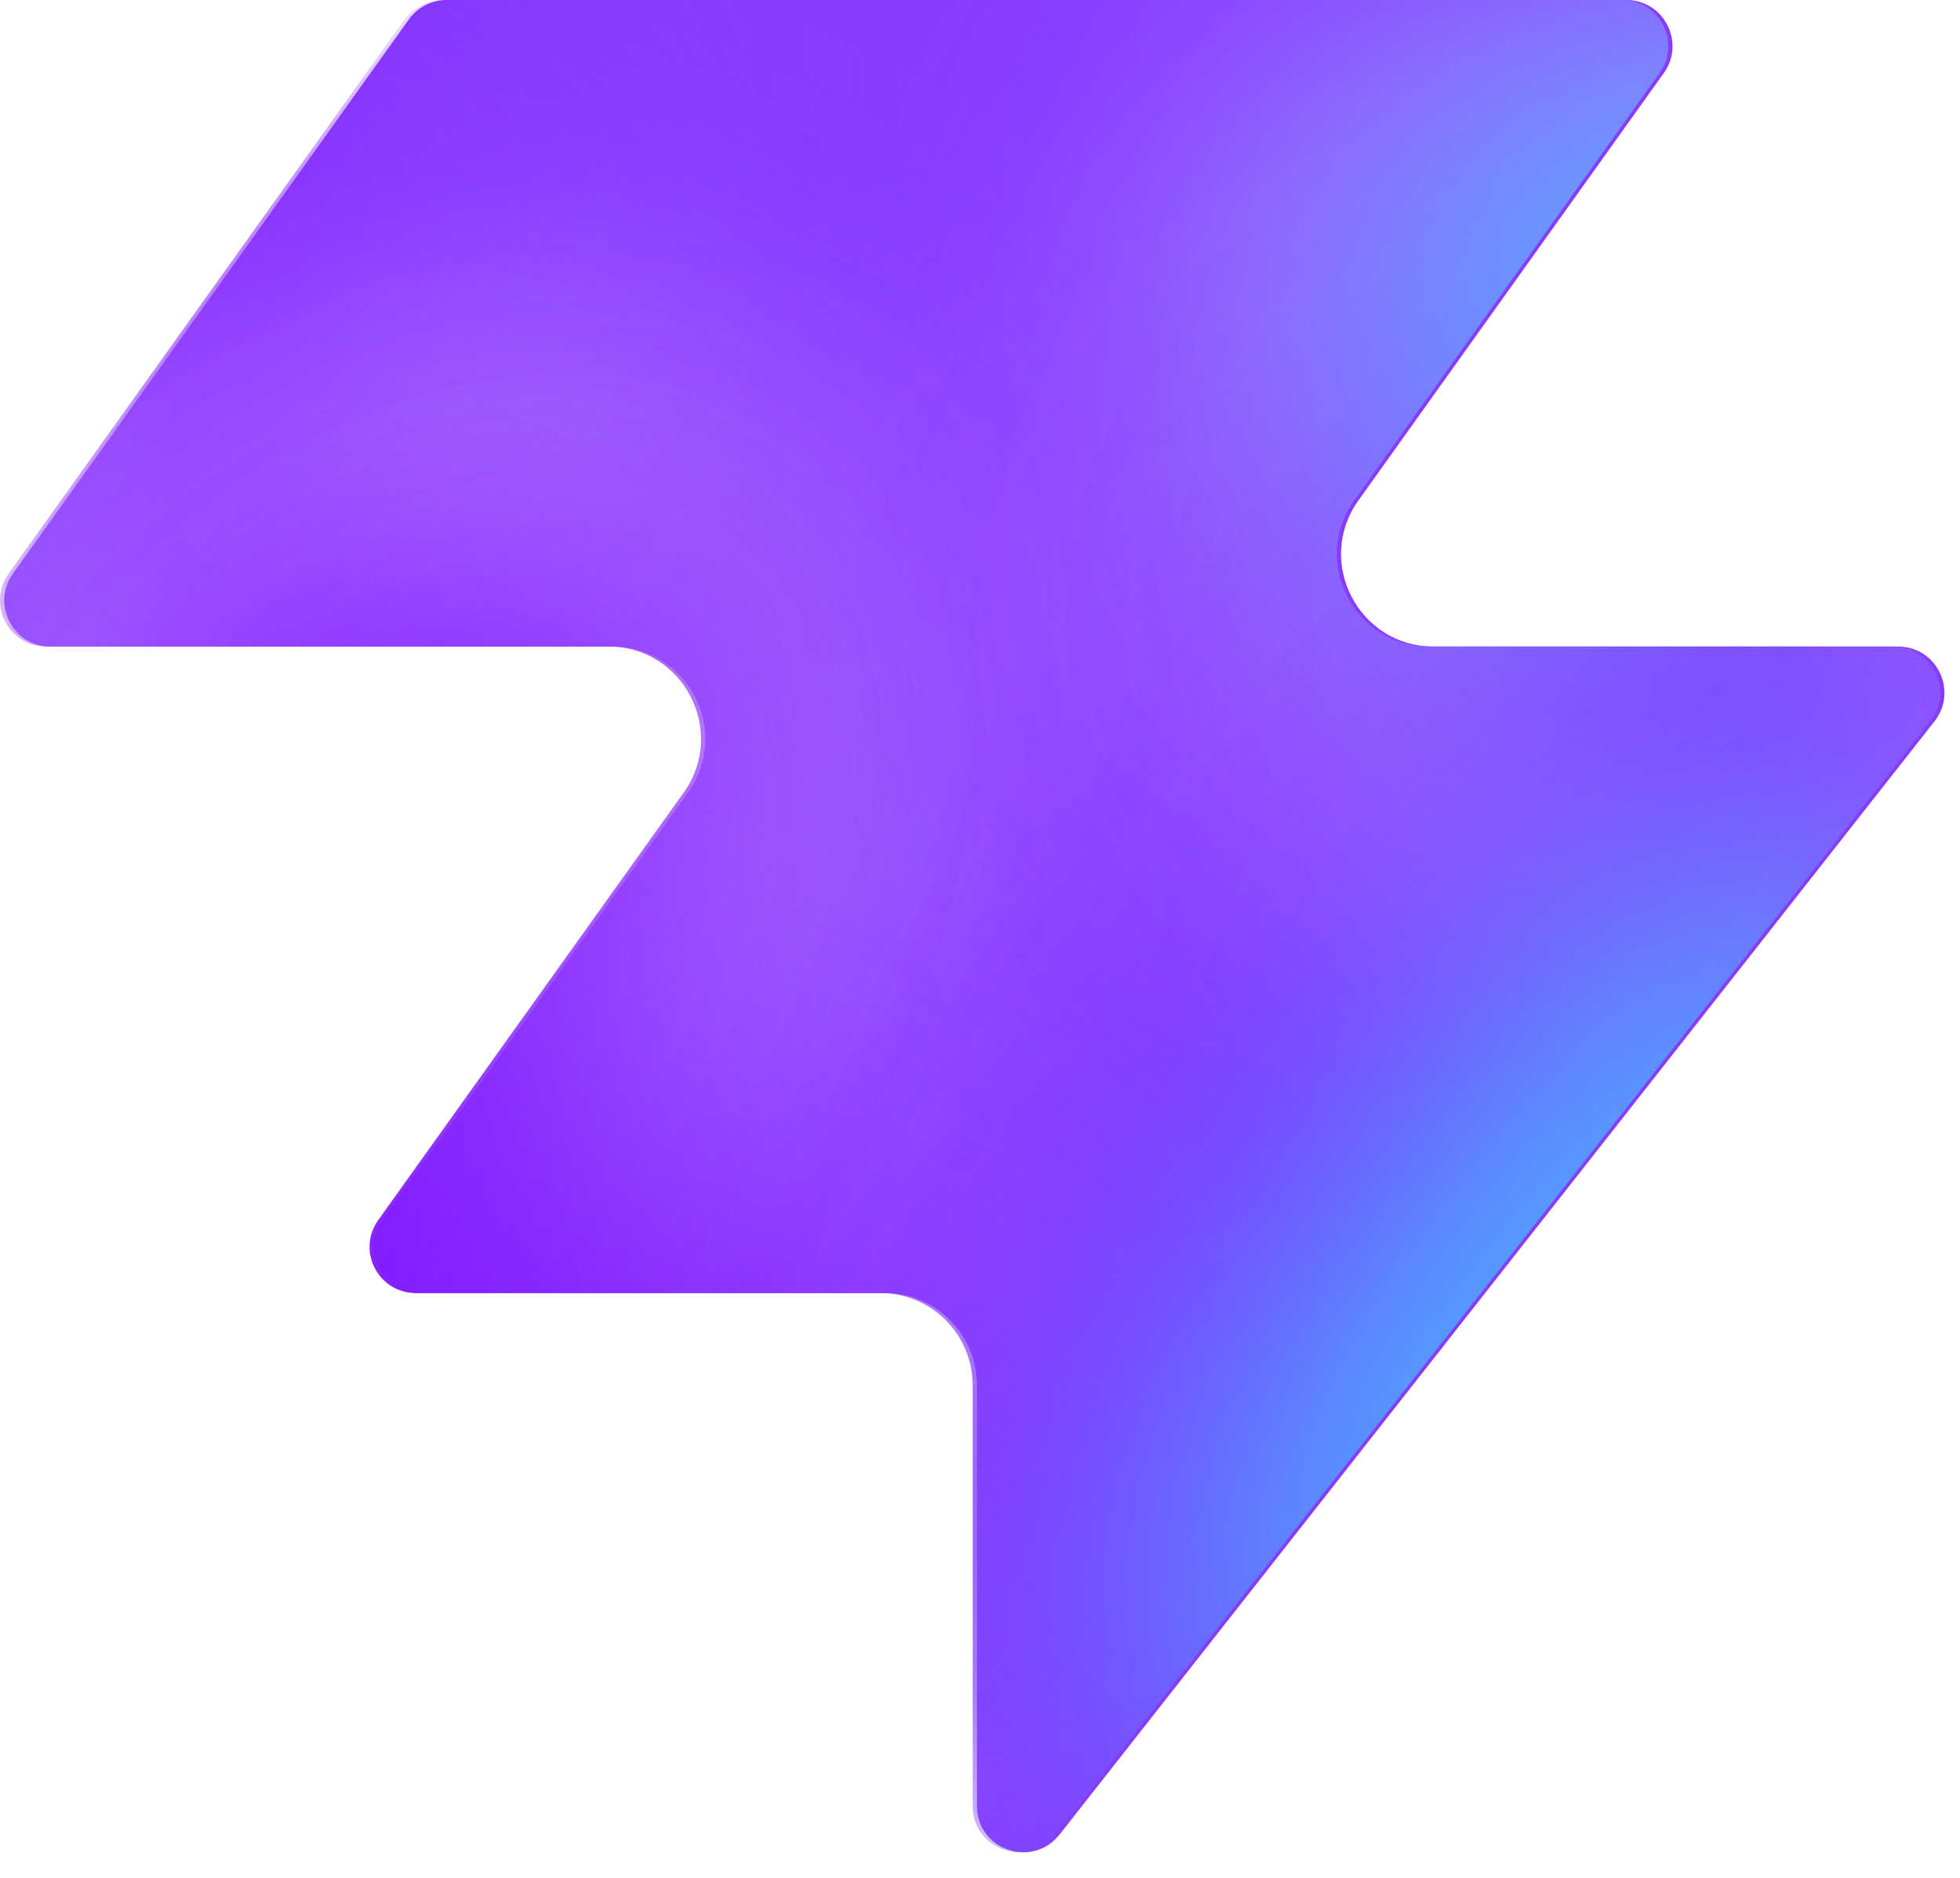
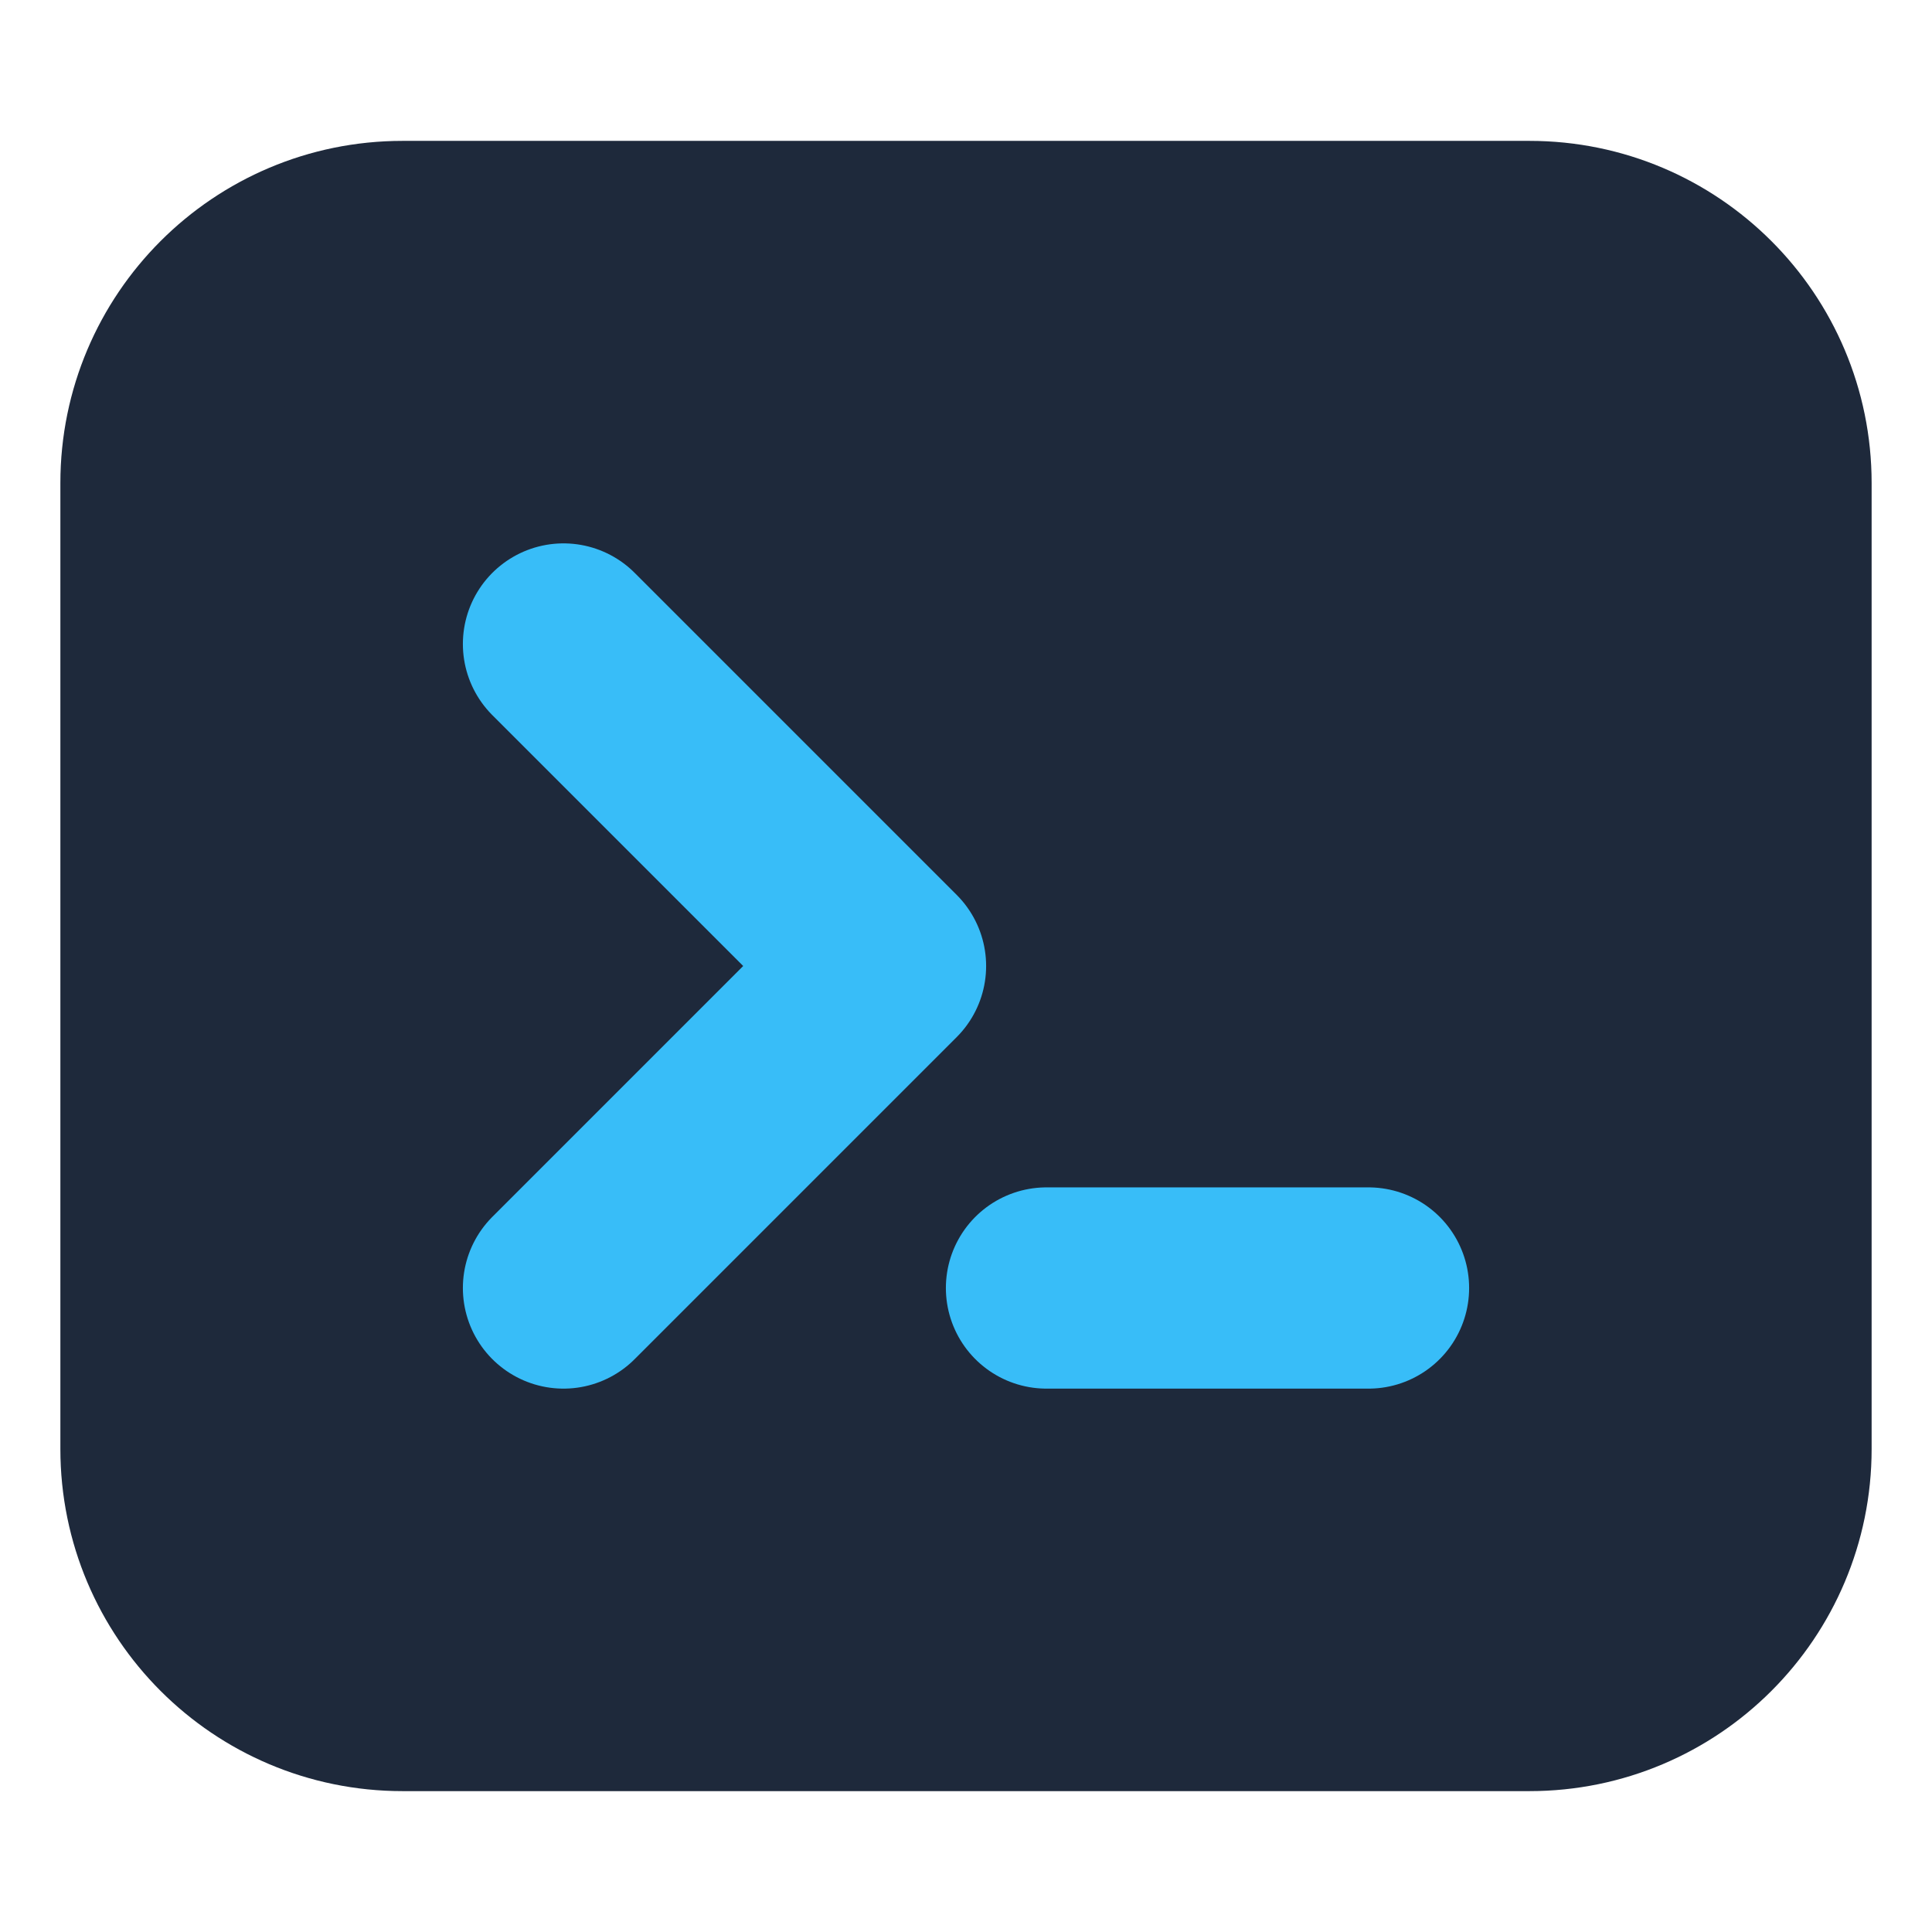
- <svg xmlns="http://www.w3.org/2000/svg" width="48" height="46" fill="none" viewBox="0 0 48 46">
-   <path fill="#863bff" d="M25.946 44.938c-.664.845-2.021.375-2.021-.698V33.937a2.26 2.26 0 0 0-2.262-2.262H10.287c-.92 0-1.456-1.04-.92-1.788l7.48-10.471c1.07-1.497 0-3.578-1.842-3.578H1.237c-.92 0-1.456-1.04-.92-1.788L10.013.474c.214-.297.556-.474.92-.474h28.894c.92 0 1.456 1.04.92 1.788l-7.48 10.471c-1.07 1.498 0 3.579 1.842 3.579h11.377c.943 0 1.473 1.088.89 1.83L25.947 44.94z" style="fill:#863bff;fill:color(display-p3 .525 .23 1);fill-opacity:1" />
-   <mask id="a" width="48" height="46" x="0" y="0" maskUnits="userSpaceOnUse" style="mask-type:alpha">
-     <path fill="#000" d="M25.842 44.938c-.664.844-2.021.375-2.021-.698V33.937a2.26 2.26 0 0 0-2.262-2.262H10.183c-.92 0-1.456-1.04-.92-1.788l7.48-10.471c1.07-1.498 0-3.579-1.842-3.579H1.133c-.92 0-1.456-1.04-.92-1.787L9.91.473c.214-.297.556-.474.92-.474h28.894c.92 0 1.456 1.04.92 1.788l-7.48 10.471c-1.07 1.498 0 3.578 1.842 3.578h11.377c.943 0 1.473 1.088.89 1.832L25.843 44.94z" style="fill:#000;fill-opacity:1" />
-   </mask>
-   <g mask="url(#a)">
-     <g filter="url(#b)">
-       <ellipse cx="5.508" cy="14.704" fill="#ede6ff" rx="5.508" ry="14.704" style="fill:#ede6ff;fill:color(display-p3 .927 .903 1);fill-opacity:1" transform="matrix(.00324 1 1 -.00324 -4.47 31.516)" />
-     </g>
-     <g filter="url(#c)">
-       <ellipse cx="10.399" cy="29.851" fill="#ede6ff" rx="10.399" ry="29.851" style="fill:#ede6ff;fill:color(display-p3 .927 .903 1);fill-opacity:1" transform="matrix(.00324 1 1 -.00324 -39.328 7.883)" />
-     </g>
-     <g filter="url(#d)">
-       <ellipse cx="5.508" cy="30.487" fill="#7e14ff" rx="5.508" ry="30.487" style="fill:#7e14ff;fill:color(display-p3 .492 .077 1);fill-opacity:1" transform="rotate(89.814 -25.913 -14.639)scale(1 -1)" />
-     </g>
-     <g filter="url(#e)">
-       <ellipse cx="5.508" cy="30.599" fill="#7e14ff" rx="5.508" ry="30.599" style="fill:#7e14ff;fill:color(display-p3 .492 .077 1);fill-opacity:1" transform="rotate(89.814 -32.644 -3.334)scale(1 -1)" />
-     </g>
-     <g filter="url(#f)">
-       <ellipse cx="5.508" cy="30.599" fill="#7e14ff" rx="5.508" ry="30.599" style="fill:#7e14ff;fill:color(display-p3 .492 .077 1);fill-opacity:1" transform="matrix(.00324 1 1 -.00324 -34.34 30.47)" />
-     </g>
-     <g filter="url(#g)">
-       <ellipse cx="14.072" cy="22.078" fill="#ede6ff" rx="14.072" ry="22.078" style="fill:#ede6ff;fill:color(display-p3 .927 .903 1);fill-opacity:1" transform="rotate(93.35 24.506 48.493)scale(-1 1)" />
-     </g>
-     <g filter="url(#h)">
-       <ellipse cx="3.47" cy="21.501" fill="#7e14ff" rx="3.47" ry="21.501" style="fill:#7e14ff;fill:color(display-p3 .492 .077 1);fill-opacity:1" transform="rotate(89.009 28.708 47.59)scale(-1 1)" />
-     </g>
-     <g filter="url(#i)">
-       <ellipse cx="3.47" cy="21.501" fill="#7e14ff" rx="3.47" ry="21.501" style="fill:#7e14ff;fill:color(display-p3 .492 .077 1);fill-opacity:1" transform="rotate(89.009 28.708 47.59)scale(-1 1)" />
-     </g>
-     <g filter="url(#j)">
-       <ellipse cx=".387" cy="8.972" fill="#7e14ff" rx="4.407" ry="29.108" style="fill:#7e14ff;fill:color(display-p3 .492 .077 1);fill-opacity:1" transform="rotate(39.51 .387 8.972)" />
-     </g>
-     <g filter="url(#k)">
-       <ellipse cx="47.523" cy="-6.092" fill="#7e14ff" rx="4.407" ry="29.108" style="fill:#7e14ff;fill:color(display-p3 .492 .077 1);fill-opacity:1" transform="rotate(37.892 47.523 -6.092)" />
-     </g>
-     <g filter="url(#l)">
-       <ellipse cx="41.412" cy="6.333" fill="#47bfff" rx="5.971" ry="9.665" style="fill:#47bfff;fill:color(display-p3 .28 .748 1);fill-opacity:1" transform="rotate(37.892 41.412 6.333)" />
-     </g>
-     <g filter="url(#m)">
-       <ellipse cx="-1.879" cy="38.332" fill="#7e14ff" rx="4.407" ry="29.108" style="fill:#7e14ff;fill:color(display-p3 .492 .077 1);fill-opacity:1" transform="rotate(37.892 -1.88 38.332)" />
-     </g>
-     <g filter="url(#n)">
-       <ellipse cx="-1.879" cy="38.332" fill="#7e14ff" rx="4.407" ry="29.108" style="fill:#7e14ff;fill:color(display-p3 .492 .077 1);fill-opacity:1" transform="rotate(37.892 -1.88 38.332)" />
-     </g>
-     <g filter="url(#o)">
-       <ellipse cx="35.651" cy="29.907" fill="#7e14ff" rx="4.407" ry="29.108" style="fill:#7e14ff;fill:color(display-p3 .492 .077 1);fill-opacity:1" transform="rotate(37.892 35.651 29.907)" />
-     </g>
-     <g filter="url(#p)">
-       <ellipse cx="38.418" cy="32.4" fill="#47bfff" rx="5.971" ry="15.297" style="fill:#47bfff;fill:color(display-p3 .28 .748 1);fill-opacity:1" transform="rotate(37.892 38.418 32.4)" />
-     </g>
-   </g>
-   <defs>
-     <filter id="b" width="60.045" height="41.654" x="-19.77" y="16.149" color-interpolation-filters="sRGB" filterUnits="userSpaceOnUse">
-       <feFlood flood-opacity="0" result="BackgroundImageFix" />
-       <feBlend in="SourceGraphic" in2="BackgroundImageFix" result="shape" />
-       <feGaussianBlur result="effect1_foregroundBlur_2002_17158" stdDeviation="7.659" />
-     </filter>
-     <filter id="c" width="90.34" height="51.437" x="-54.613" y="-7.533" color-interpolation-filters="sRGB" filterUnits="userSpaceOnUse">
-       <feFlood flood-opacity="0" result="BackgroundImageFix" />
-       <feBlend in="SourceGraphic" in2="BackgroundImageFix" result="shape" />
-       <feGaussianBlur result="effect1_foregroundBlur_2002_17158" stdDeviation="7.659" />
-     </filter>
-     <filter id="d" width="79.355" height="29.4" x="-49.64" y="2.03" color-interpolation-filters="sRGB" filterUnits="userSpaceOnUse">
-       <feFlood flood-opacity="0" result="BackgroundImageFix" />
-       <feBlend in="SourceGraphic" in2="BackgroundImageFix" result="shape" />
-       <feGaussianBlur result="effect1_foregroundBlur_2002_17158" stdDeviation="4.596" />
-     </filter>
-     <filter id="e" width="79.579" height="29.4" x="-45.045" y="20.029" color-interpolation-filters="sRGB" filterUnits="userSpaceOnUse">
-       <feFlood flood-opacity="0" result="BackgroundImageFix" />
-       <feBlend in="SourceGraphic" in2="BackgroundImageFix" result="shape" />
-       <feGaussianBlur result="effect1_foregroundBlur_2002_17158" stdDeviation="4.596" />
-     </filter>
-     <filter id="f" width="79.579" height="29.4" x="-43.513" y="21.178" color-interpolation-filters="sRGB" filterUnits="userSpaceOnUse">
-       <feFlood flood-opacity="0" result="BackgroundImageFix" />
-       <feBlend in="SourceGraphic" in2="BackgroundImageFix" result="shape" />
-       <feGaussianBlur result="effect1_foregroundBlur_2002_17158" stdDeviation="4.596" />
-     </filter>
-     <filter id="g" width="74.749" height="58.852" x="15.756" y="-17.901" color-interpolation-filters="sRGB" filterUnits="userSpaceOnUse">
-       <feFlood flood-opacity="0" result="BackgroundImageFix" />
-       <feBlend in="SourceGraphic" in2="BackgroundImageFix" result="shape" />
-       <feGaussianBlur result="effect1_foregroundBlur_2002_17158" stdDeviation="7.659" />
-     </filter>
-     <filter id="h" width="61.377" height="25.362" x="23.548" y="2.284" color-interpolation-filters="sRGB" filterUnits="userSpaceOnUse">
-       <feFlood flood-opacity="0" result="BackgroundImageFix" />
-       <feBlend in="SourceGraphic" in2="BackgroundImageFix" result="shape" />
-       <feGaussianBlur result="effect1_foregroundBlur_2002_17158" stdDeviation="4.596" />
-     </filter>
-     <filter id="i" width="61.377" height="25.362" x="23.548" y="2.284" color-interpolation-filters="sRGB" filterUnits="userSpaceOnUse">
-       <feFlood flood-opacity="0" result="BackgroundImageFix" />
-       <feBlend in="SourceGraphic" in2="BackgroundImageFix" result="shape" />
-       <feGaussianBlur result="effect1_foregroundBlur_2002_17158" stdDeviation="4.596" />
-     </filter>
-     <filter id="j" width="56.045" height="63.649" x="-27.636" y="-22.853" color-interpolation-filters="sRGB" filterUnits="userSpaceOnUse">
-       <feFlood flood-opacity="0" result="BackgroundImageFix" />
-       <feBlend in="SourceGraphic" in2="BackgroundImageFix" result="shape" />
-       <feGaussianBlur result="effect1_foregroundBlur_2002_17158" stdDeviation="4.596" />
-     </filter>
-     <filter id="k" width="54.814" height="64.646" x="20.116" y="-38.415" color-interpolation-filters="sRGB" filterUnits="userSpaceOnUse">
-       <feFlood flood-opacity="0" result="BackgroundImageFix" />
-       <feBlend in="SourceGraphic" in2="BackgroundImageFix" result="shape" />
-       <feGaussianBlur result="effect1_foregroundBlur_2002_17158" stdDeviation="4.596" />
-     </filter>
-     <filter id="l" width="33.541" height="35.313" x="24.641" y="-11.323" color-interpolation-filters="sRGB" filterUnits="userSpaceOnUse">
-       <feFlood flood-opacity="0" result="BackgroundImageFix" />
-       <feBlend in="SourceGraphic" in2="BackgroundImageFix" result="shape" />
-       <feGaussianBlur result="effect1_foregroundBlur_2002_17158" stdDeviation="4.596" />
-     </filter>
-     <filter id="m" width="54.814" height="64.646" x="-29.286" y="6.009" color-interpolation-filters="sRGB" filterUnits="userSpaceOnUse">
-       <feFlood flood-opacity="0" result="BackgroundImageFix" />
-       <feBlend in="SourceGraphic" in2="BackgroundImageFix" result="shape" />
-       <feGaussianBlur result="effect1_foregroundBlur_2002_17158" stdDeviation="4.596" />
-     </filter>
-     <filter id="n" width="54.814" height="64.646" x="-29.286" y="6.009" color-interpolation-filters="sRGB" filterUnits="userSpaceOnUse">
-       <feFlood flood-opacity="0" result="BackgroundImageFix" />
-       <feBlend in="SourceGraphic" in2="BackgroundImageFix" result="shape" />
-       <feGaussianBlur result="effect1_foregroundBlur_2002_17158" stdDeviation="4.596" />
-     </filter>
-     <filter id="o" width="54.814" height="64.646" x="8.244" y="-2.416" color-interpolation-filters="sRGB" filterUnits="userSpaceOnUse">
-       <feFlood flood-opacity="0" result="BackgroundImageFix" />
-       <feBlend in="SourceGraphic" in2="BackgroundImageFix" result="shape" />
-       <feGaussianBlur result="effect1_foregroundBlur_2002_17158" stdDeviation="4.596" />
-     </filter>
-     <filter id="p" width="39.409" height="43.623" x="18.713" y="10.588" color-interpolation-filters="sRGB" filterUnits="userSpaceOnUse">
-       <feFlood flood-opacity="0" result="BackgroundImageFix" />
-       <feBlend in="SourceGraphic" in2="BackgroundImageFix" result="shape" />
-       <feGaussianBlur result="effect1_foregroundBlur_2002_17158" stdDeviation="4.596" />
-     </filter>
-   </defs>
+ <svg xmlns="http://www.w3.org/2000/svg" viewBox="0 0 24 24" fill="none" stroke="#2563eb" stroke-width="2.5" stroke-linecap="round" stroke-linejoin="round">
+   <rect x="2" y="3" width="20" height="18" rx="3" ry="3" fill="#1e293b" stroke="#1e293b" />
+   <polyline points="7 8 11 12 7 16" stroke="#38bdf8" />
+   <line x1="13" y1="16" x2="17" y2="16" stroke="#38bdf8" />
</svg>
